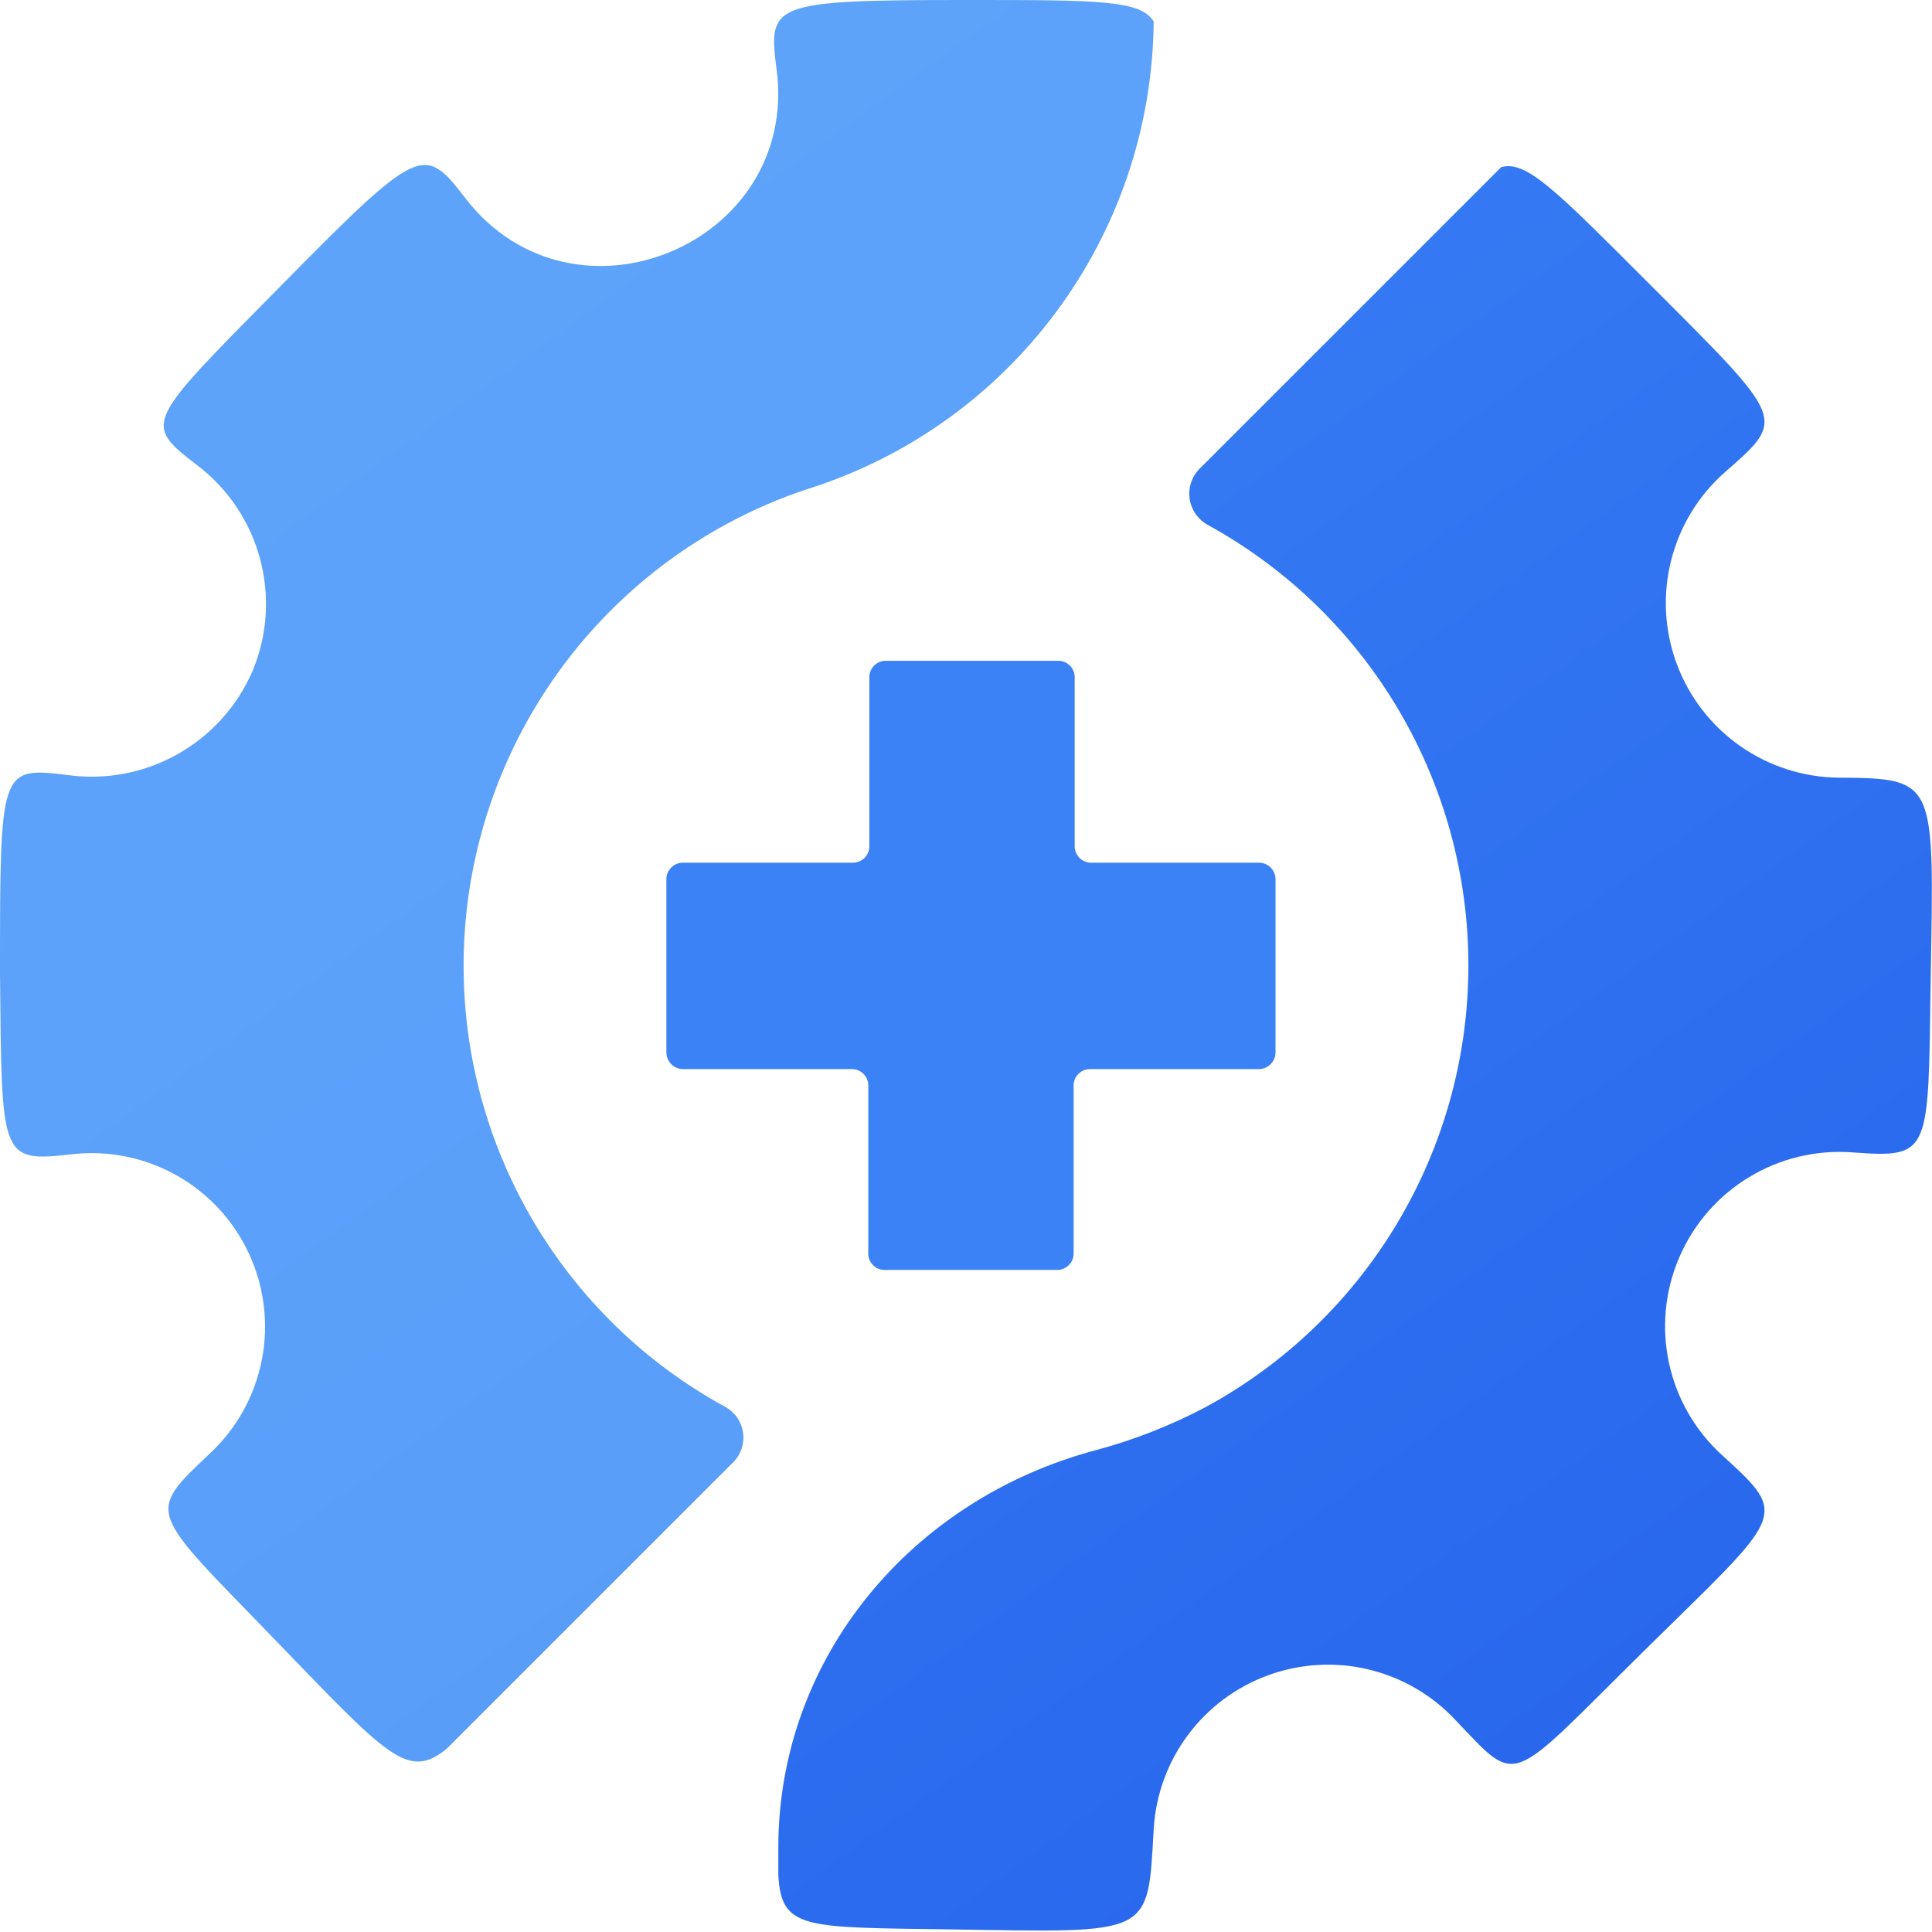
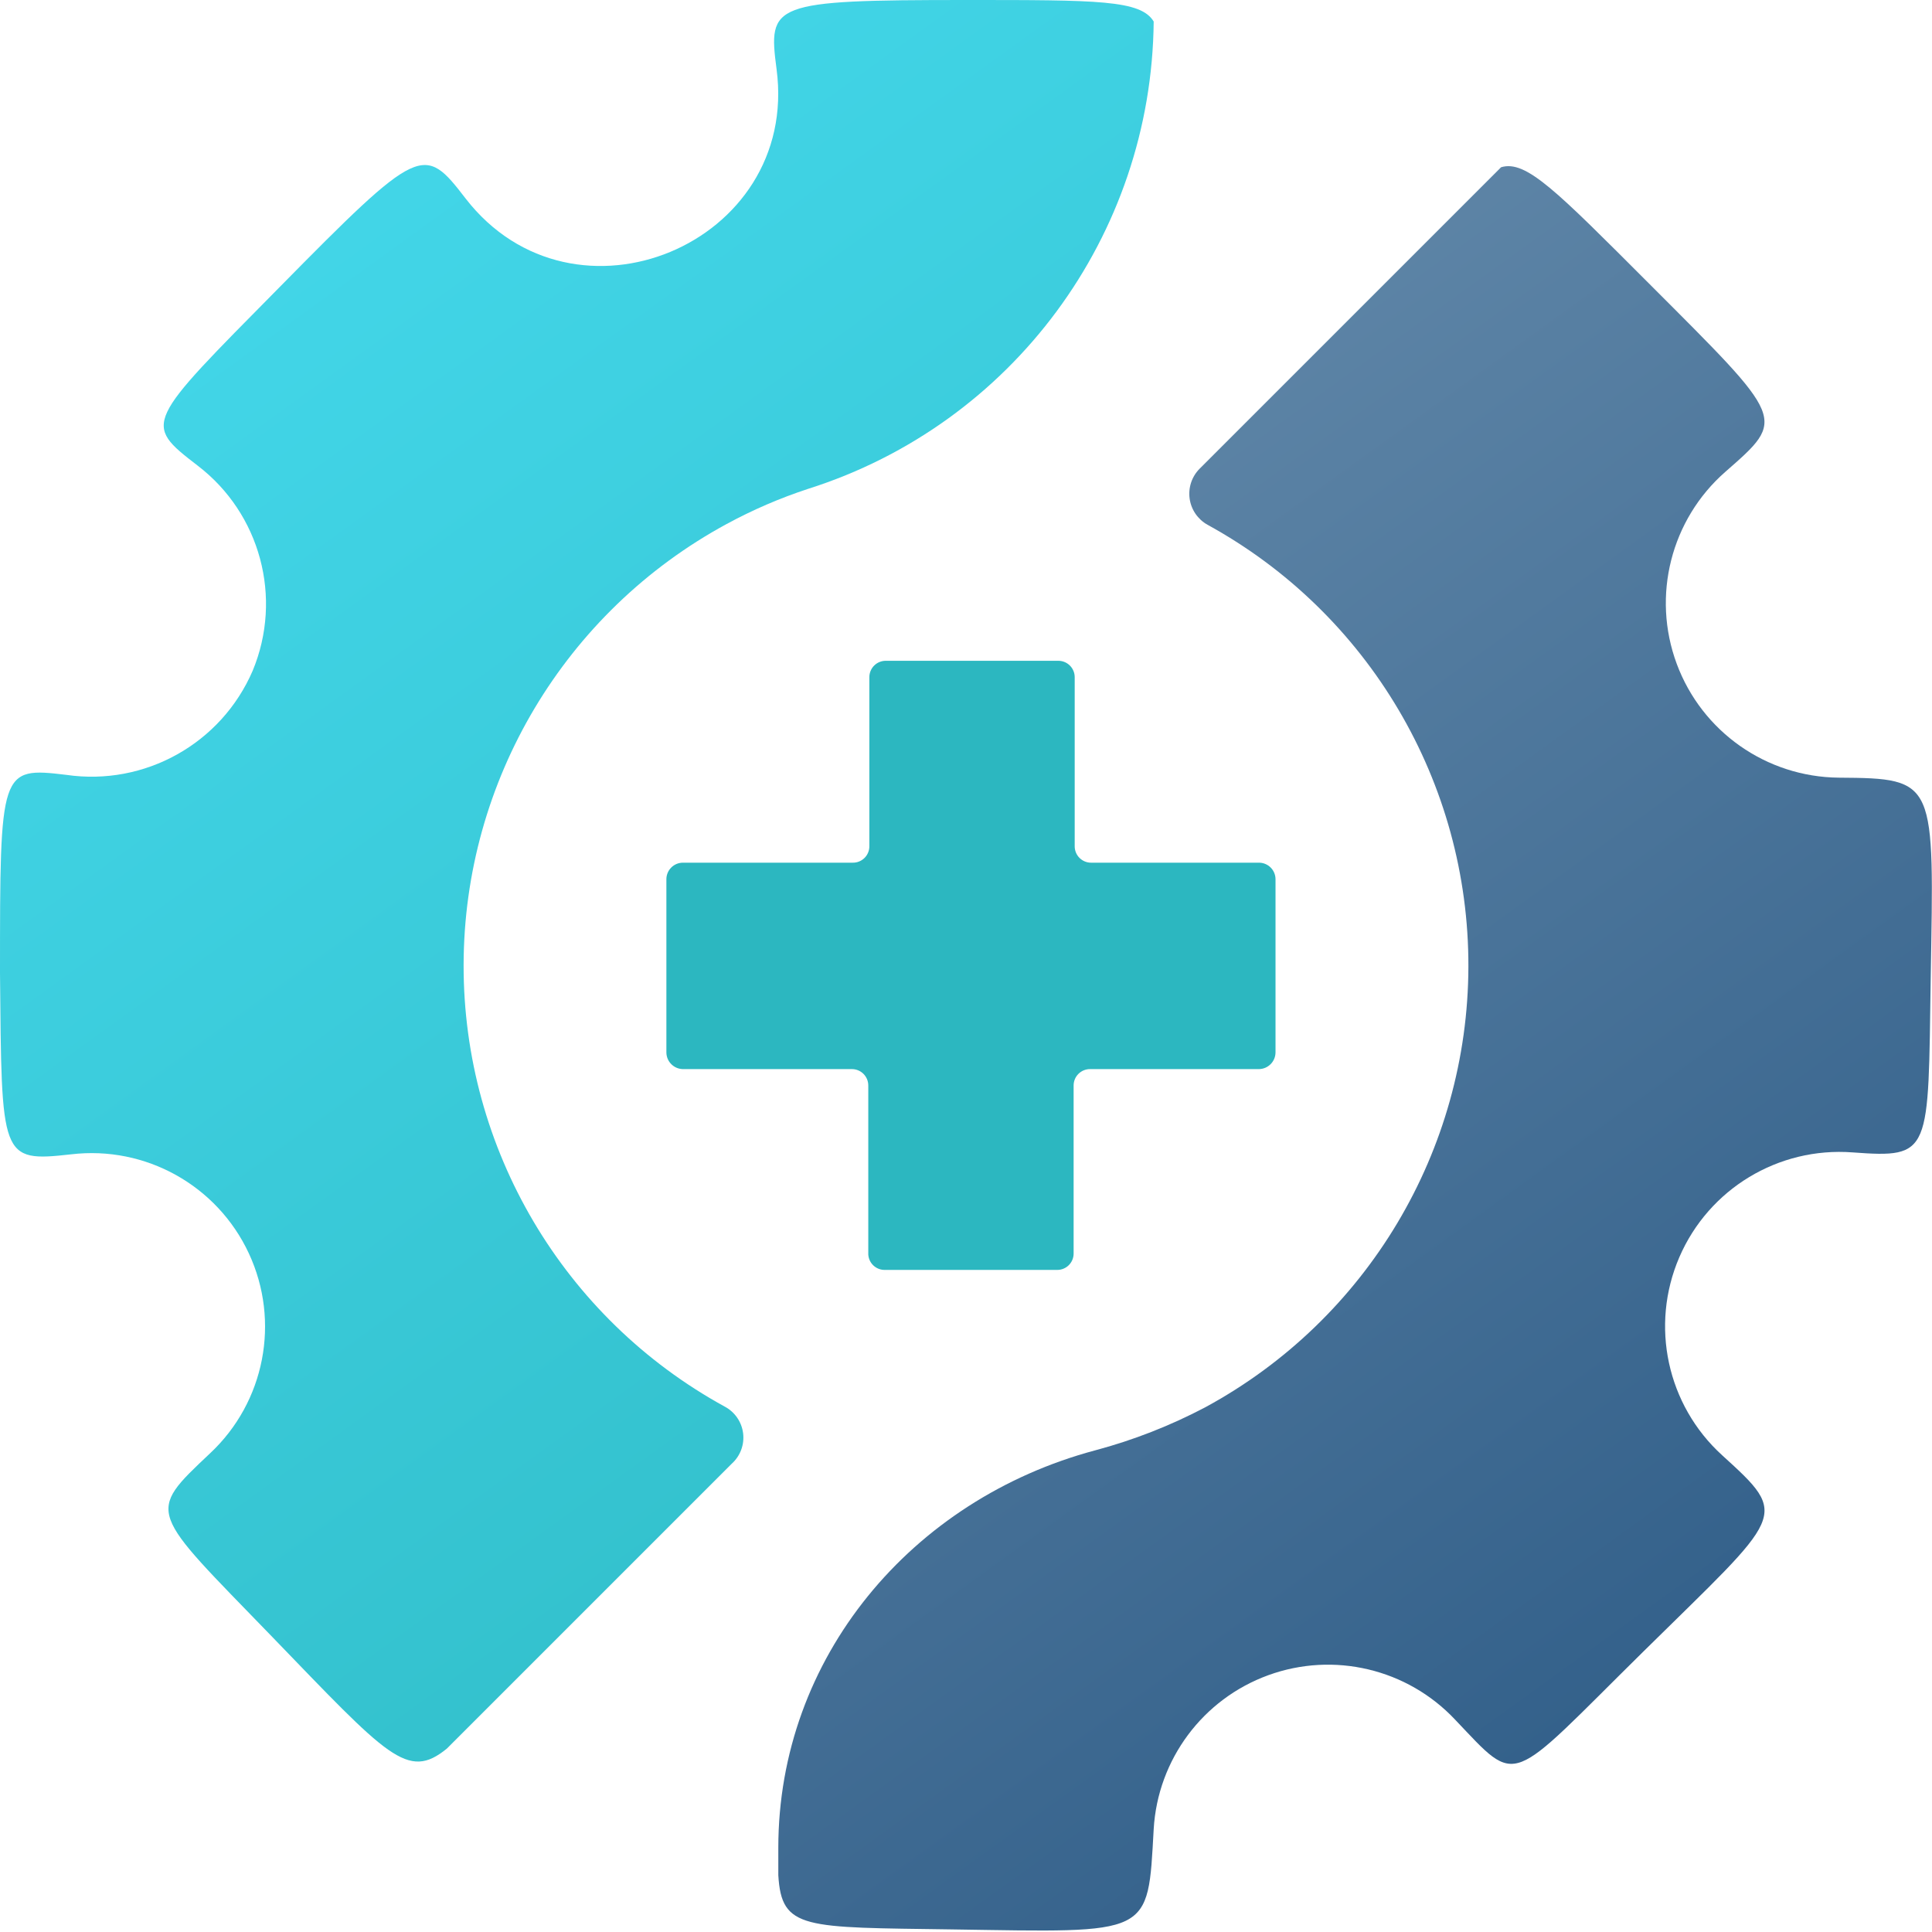
<svg xmlns="http://www.w3.org/2000/svg" version="1.1" viewBox="0 0 89.76 89.75">
  <defs>
    <linearGradient id="gatus-light" gradientUnits="userSpaceOnUse" x1="0" y1="0" x2="65" y2="90">
-       <stop offset="0" stop-color="#60a5fa" />
-       <stop offset="1" stop-color="#559bf9" />
+       <stop offset="0" stop-color="#46dbef" />
+       <stop offset="1" stop-color="#2cb7c0" />
    </linearGradient>
    <linearGradient id="gatus-dark" gradientUnits="userSpaceOnUse" x1="25" y1="0" x2="90" y2="90">
-       <stop offset="0" stop-color="#3b82f6" />
-       <stop offset="1" stop-color="#2563eb" />
+       <stop offset="0" stop-color="#7296b4" />
+       <stop offset="1" stop-color="#285783" />
    </linearGradient>
  </defs>
  <path fill="url(#gatus-light)" d="M33.67,65.35a23.35,23.35,0,0,1,.08-41,22.94,22.94,0,0,1,3.8-1.64A23,23,0,0,0,53.6,1C53,0,51,0,44.89,0c-9.08,0-9.21.17-8.81,3.22,1.07,8.12-9.42,12.5-14.45,6-1.94-2.52-2.1-2.52-8.68,4.16-6.22,6.3-6.33,6.28-3.77,8.25a8.09,8.09,0,0,1,2.56,9.53A8.15,8.15,0,0,1,3.08,36C0,35.63,0,35.73,0,45.2.08,53.81,0,54,3.3,53.63A8.06,8.06,0,0,1,9.76,67.52c-3,2.83-2.84,2.61,2.84,8.48,5.43,5.62,6.33,6.73,8.16,5.24L34,68A1.63,1.63,0,0,0,33.67,65.35Z" />
  <path fill="url(#gatus-dark)" d="M85.43,36.13a8.11,8.11,0,0,1-5.27-14.21c2.85-2.5,2.82-2.37-3.55-8.75-4.31-4.31-5.71-5.75-6.87-5.4l-14,14a1.65,1.65,0,0,0,.36,2.61,23.35,23.35,0,0,1-.1,41,24.5,24.5,0,0,1-5.11,2c-8.54,2.28-14.73,9.63-14.73,18.47v1.27c.15,2.54,1.19,2.42,8.06,2.52,9.32.14,9.1.35,9.38-4.66a8.11,8.11,0,0,1,14-5.09c3,3.15,2.39,3.11,8.73-3.14,6.56-6.47,6.86-6.25,3.68-9.14a8.1,8.1,0,0,1,6.06-14.07c3.68.27,3.51.06,3.63-8.09C89.85,36.27,90,36.16,85.43,36.13Z" />
-   <path fill="#3b82f6" d="M41.11,59h8a.76.76,0,0,0,.77-.76V50.43a.76.76,0,0,1,.77-.76h7.84a.78.78,0,0,0,.77-.77V40.84a.77.77,0,0,0-.77-.76H50.7a.76.76,0,0,1-.77-.77V31.47a.76.76,0,0,0-.77-.77h-8a.76.76,0,0,0-.77.77v7.84a.76.76,0,0,1-.77.77H31.73a.77.77,0,0,0-.77.76V48.9a.78.78,0,0,0,.77.77h7.84a.76.76,0,0,1,.77.76v7.85A.76.76,0,0,0,41.11,59Z" />
+   <path fill="#2cb7c0" d="M41.11,59h8a.76.76,0,0,0,.77-.76V50.43a.76.76,0,0,1,.77-.76h7.84a.78.78,0,0,0,.77-.77V40.84a.77.77,0,0,0-.77-.76H50.7a.76.76,0,0,1-.77-.77V31.47a.76.76,0,0,0-.77-.77h-8a.76.76,0,0,0-.77.77v7.84a.76.76,0,0,1-.77.77H31.73a.77.77,0,0,0-.77.76V48.9a.78.78,0,0,0,.77.77h7.84a.76.76,0,0,1,.77.76v7.85A.76.76,0,0,0,41.11,59Z" />
</svg>
